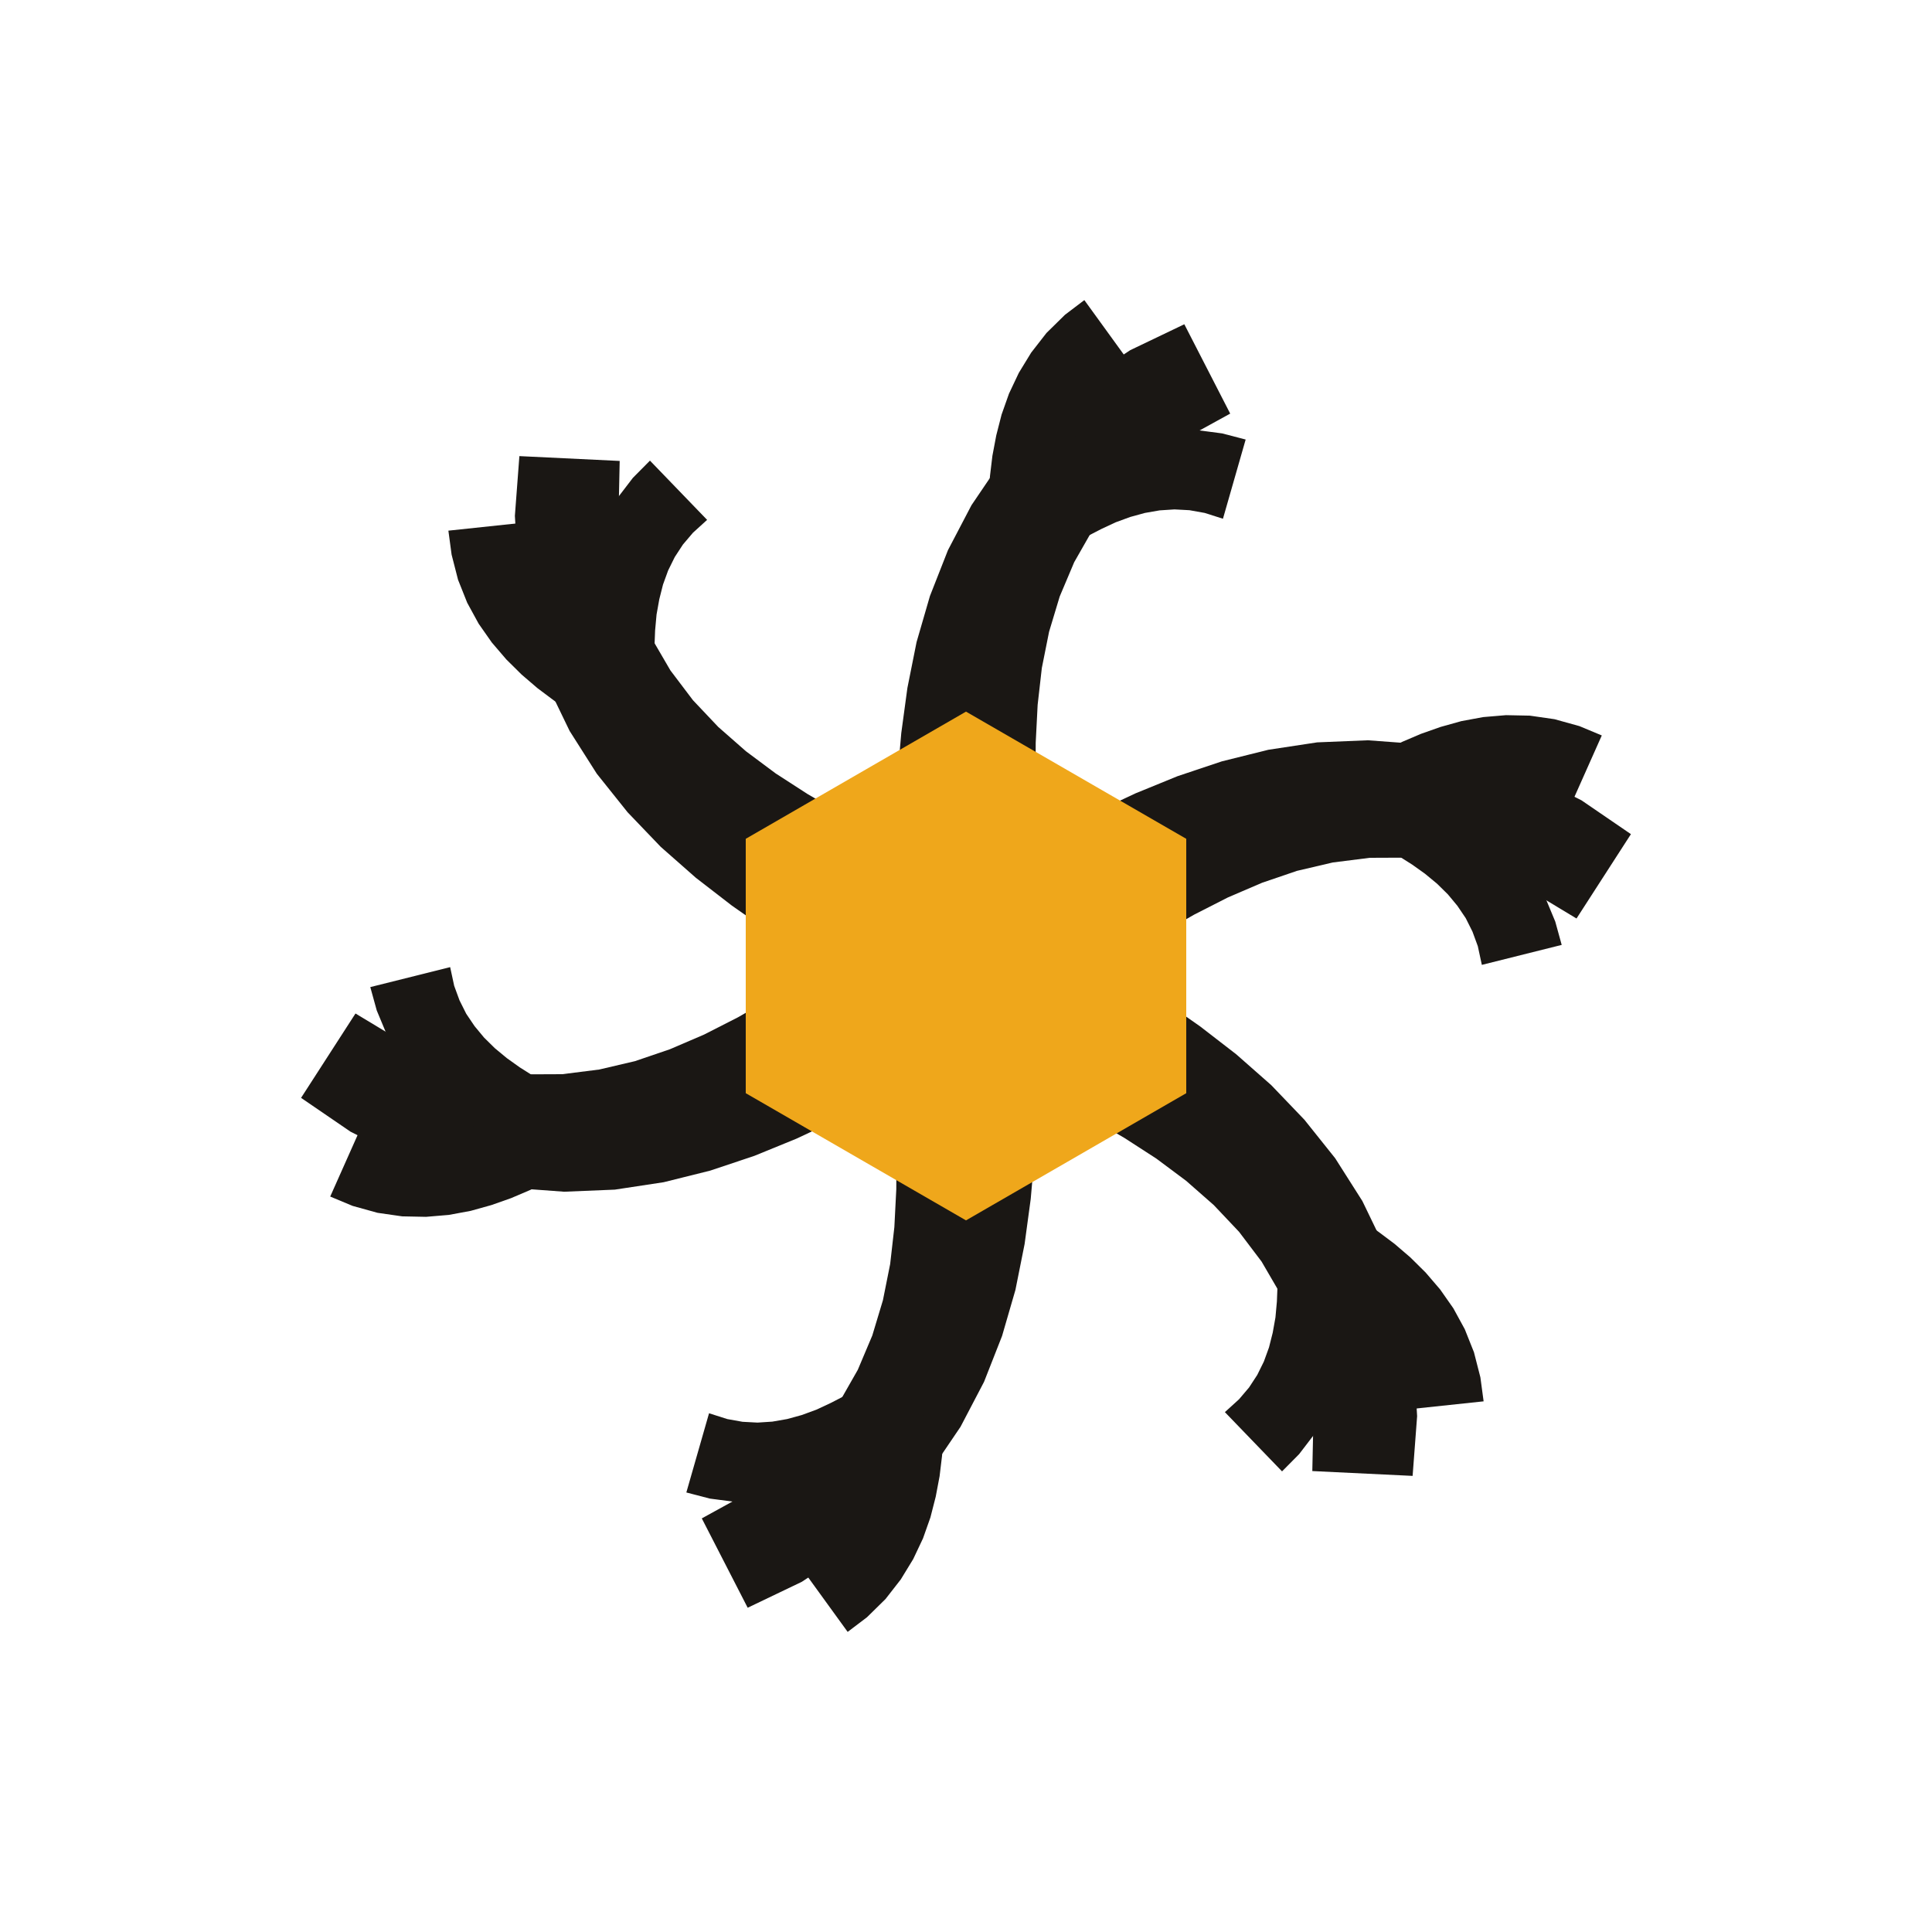
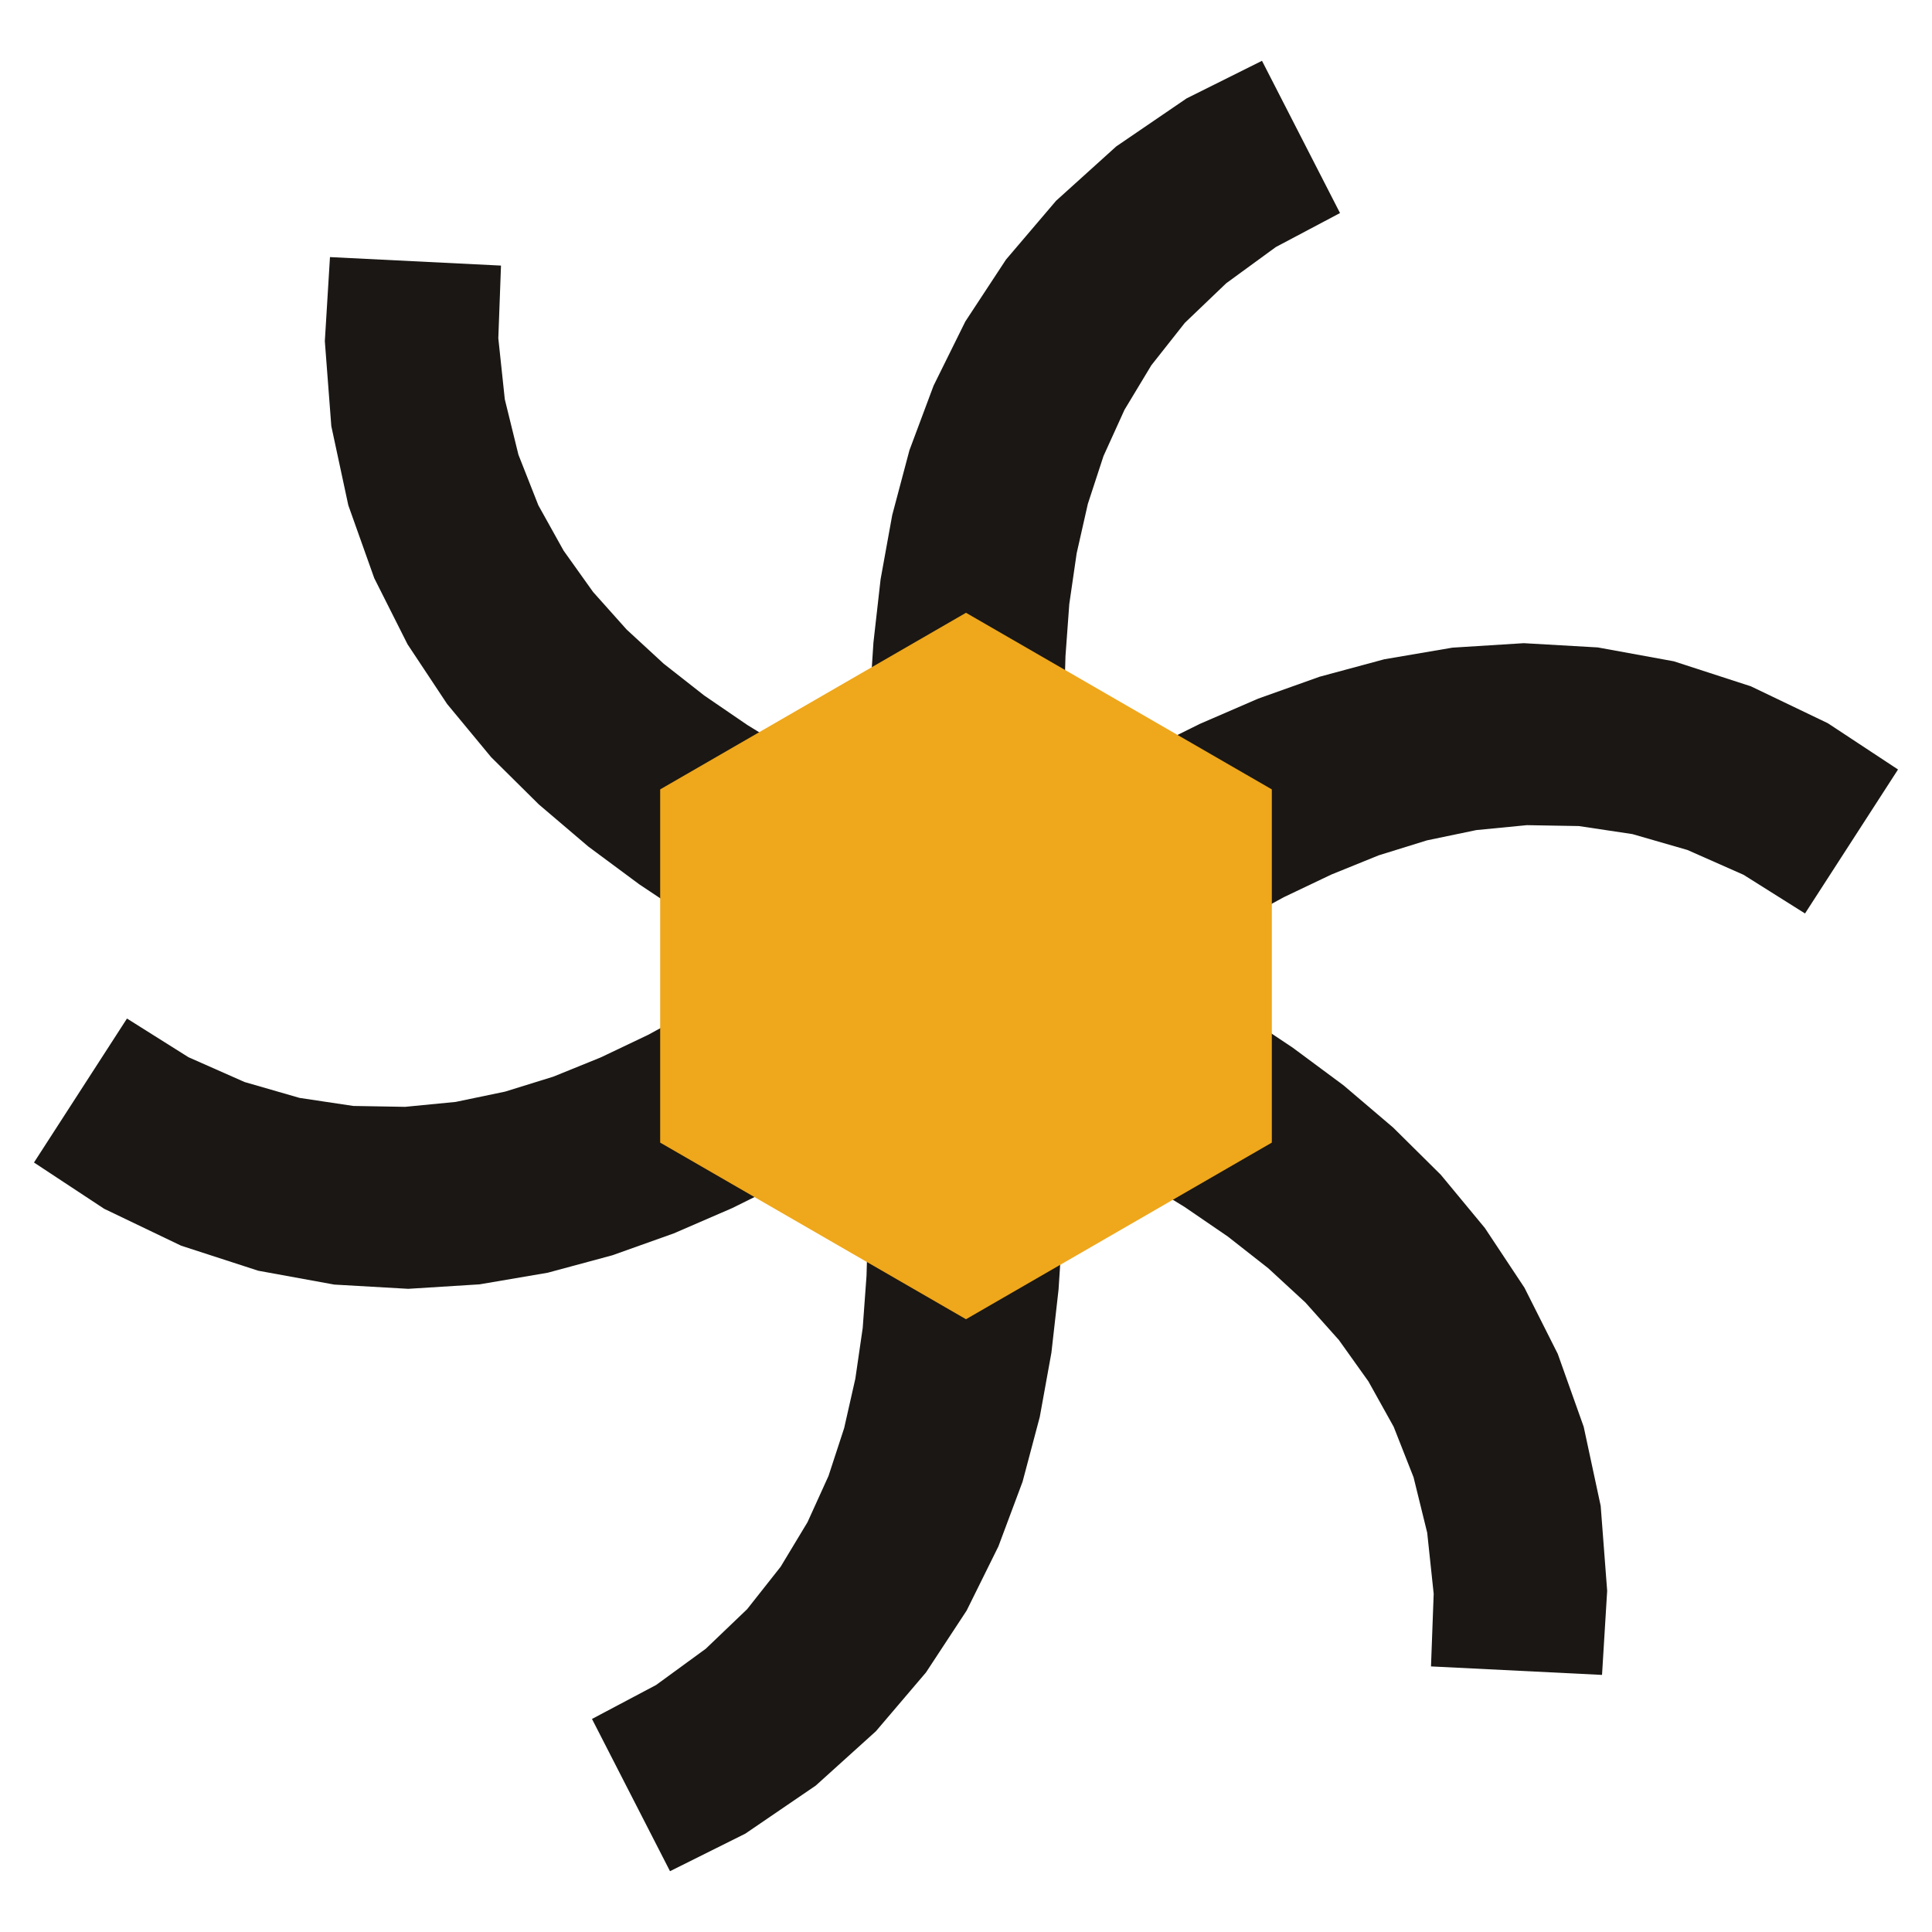
- <svg xmlns="http://www.w3.org/2000/svg" viewBox="0 0 120 120">
-   <polygon points="64.40,51.05 64.32,48.54 64.33,46.13 64.45,43.78 64.71,41.49 65.16,39.24 65.82,37.05 66.72,34.92 67.90,32.85 69.41,30.86 71.27,28.99 73.52,27.28 76.41,25.69 73.56,20.14 70.20,21.75 67.09,23.80 64.42,26.13 62.17,28.68 60.34,31.38 58.88,34.17 57.76,37.02 56.93,39.88 56.36,42.73 55.98,45.53 55.74,48.29 55.60,50.95" fill="#1a1714" />
-   <polygon points="65.66,33.38 65.76,32.26 65.88,31.18 66.02,30.13 66.20,29.13 66.43,28.16 66.72,27.24 67.08,26.37 67.52,25.55 68.04,24.79 68.65,24.08 69.37,23.44 70.35,22.78 67.35,18.64 66.15,19.55 65.00,20.68 64.05,21.90 63.28,23.16 62.67,24.45 62.21,25.75 61.88,27.04 61.64,28.31 61.49,29.56 61.39,30.77 61.33,31.96 61.29,33.11" fill="#1a1714" />
-   <polygon points="64.72,35.05 65.66,34.44 66.58,33.87 67.49,33.33 68.40,32.86 69.30,32.44 70.20,32.11 71.11,31.86 72.03,31.70 72.95,31.64 73.88,31.69 74.83,31.86 75.96,32.22 77.37,27.30 75.91,26.92 74.31,26.71 72.77,26.71 71.30,26.88 69.91,27.20 68.60,27.64 67.38,28.17 66.23,28.76 65.16,29.41 64.14,30.08 63.17,30.76 62.23,31.44" fill="#1a1714" />
-   <polygon points="69.95,59.34 72.08,58.01 74.17,56.81 76.27,55.74 78.39,54.83 80.56,54.09 82.78,53.57 85.08,53.28 87.46,53.27 89.93,53.58 92.49,54.25 95.10,55.35 97.92,57.05 101.30,51.81 98.23,49.71 94.89,48.04 91.54,46.89 88.21,46.22 84.96,45.98 81.81,46.11 78.78,46.57 75.89,47.29 73.14,48.21 70.52,49.28 68.01,50.46 65.64,51.66" fill="#1a1714" />
-   <polygon points="85.89,51.60 86.90,51.12 87.90,50.68 88.87,50.28 89.84,49.93 90.79,49.65 91.73,49.44 92.66,49.32 93.59,49.29 94.51,49.36 95.43,49.54 96.34,49.84 97.41,50.35 99.49,45.68 98.10,45.10 96.55,44.67 95.02,44.45 93.54,44.42 92.12,44.54 90.77,44.79 89.48,45.15 88.26,45.58 87.11,46.07 86.01,46.59 84.95,47.13 83.93,47.67" fill="#1a1714" />
-   <polygon points="83.96,51.61 84.96,52.12 85.92,52.63 86.84,53.15 87.71,53.70 88.51,54.27 89.26,54.89 89.93,55.55 90.52,56.26 91.04,57.03 91.46,57.87 91.79,58.77 92.04,59.93 97.00,58.69 96.60,57.24 95.98,55.75 95.22,54.41 94.33,53.23 93.36,52.18 92.33,51.27 91.26,50.47 90.17,49.78 89.07,49.17 87.98,48.62 86.91,48.12 85.85,47.65" fill="#1a1714" />
-   <polygon points="65.55,68.28 67.76,69.47 69.84,70.68 71.82,71.96 73.67,73.34 75.39,74.85 76.96,76.51 78.36,78.36 79.56,80.42 80.53,82.71 81.22,85.26 81.58,88.07 81.51,91.37 87.74,91.67 88.02,87.96 87.80,84.24 87.12,80.76 86.04,77.54 84.62,74.60 82.93,71.94 81.02,69.55 78.96,67.40 76.78,65.48 74.54,63.75 72.27,62.16 70.04,60.72" fill="#1a1714" />
-   <polygon points="80.22,78.22 81.14,78.86 82.02,79.50 82.86,80.14 83.64,80.80 84.36,81.49 85.01,82.20 85.58,82.95 86.07,83.73 86.47,84.57 86.78,85.45 86.97,86.39 87.06,87.58 92.15,87.04 91.95,85.55 91.55,83.99 90.98,82.56 90.27,81.26 89.45,80.09 88.55,79.04 87.60,78.10 86.62,77.26 85.62,76.51 84.62,75.81 83.62,75.17 82.65,74.56" fill="#1a1714" />
-   <polygon points="79.25,76.56 79.30,77.68 79.34,78.77 79.35,79.82 79.31,80.84 79.22,81.83 79.05,82.78 78.82,83.69 78.50,84.57 78.09,85.40 77.58,86.18 76.96,86.91 76.08,87.71 79.63,91.39 80.69,90.32 81.67,89.04 82.45,87.71 83.03,86.35 83.45,84.98 83.73,83.63 83.88,82.31 83.94,81.02 83.92,79.76 83.84,78.54 83.74,77.36 83.62,76.22" fill="#1a1714" />
-   <polygon points="55.60,68.95 55.68,71.46 55.67,73.87 55.55,76.22 55.29,78.51 54.84,80.76 54.18,82.95 53.28,85.08 52.10,87.15 50.59,89.14 48.73,91.01 46.48,92.72 43.59,94.31 46.44,99.86 49.80,98.25 52.91,96.20 55.58,93.87 57.83,91.32 59.66,88.62 61.12,85.83 62.24,82.98 63.07,80.12 63.64,77.27 64.02,74.47 64.26,71.71 64.40,69.05" fill="#1a1714" />
-   <polygon points="54.34,86.62 54.24,87.74 54.12,88.82 53.98,89.87 53.80,90.87 53.57,91.84 53.28,92.76 52.92,93.63 52.48,94.45 51.96,95.21 51.35,95.92 50.63,96.56 49.65,97.22 52.65,101.36 53.85,100.45 55.00,99.32 55.95,98.10 56.72,96.84 57.33,95.55 57.79,94.25 58.12,92.96 58.36,91.69 58.51,90.44 58.61,89.23 58.67,88.04 58.71,86.89" fill="#1a1714" />
-   <polygon points="55.28,84.95 54.34,85.56 53.42,86.13 52.51,86.67 51.60,87.14 50.70,87.56 49.80,87.89 48.89,88.14 47.97,88.30 47.05,88.36 46.12,88.31 45.17,88.14 44.04,87.78 42.63,92.70 44.09,93.08 45.69,93.29 47.23,93.29 48.70,93.12 50.09,92.80 51.40,92.36 52.62,91.83 53.77,91.24 54.84,90.59 55.86,89.92 56.83,89.24 57.77,88.56" fill="#1a1714" />
-   <polygon points="50.05,60.66 47.92,61.99 45.83,63.19 43.73,64.26 41.61,65.17 39.44,65.91 37.22,66.43 34.92,66.72 32.54,66.73 30.07,66.42 27.51,65.75 24.90,64.65 22.08,62.95 18.70,68.19 21.77,70.29 25.11,71.96 28.46,73.11 31.79,73.78 35.04,74.02 38.19,73.89 41.22,73.43 44.11,72.71 46.86,71.79 49.48,70.72 51.99,69.54 54.36,68.34" fill="#1a1714" />
-   <polygon points="34.11,68.40 33.10,68.88 32.10,69.32 31.13,69.72 30.16,70.07 29.21,70.35 28.27,70.56 27.34,70.68 26.41,70.71 25.49,70.64 24.57,70.46 23.66,70.16 22.59,69.65 20.51,74.32 21.90,74.90 23.45,75.33 24.98,75.55 26.46,75.58 27.88,75.46 29.23,75.21 30.52,74.85 31.74,74.42 32.89,73.93 33.99,73.41 35.05,72.87 36.07,72.33" fill="#1a1714" />
-   <polygon points="36.04,68.39 35.04,67.88 34.08,67.37 33.16,66.85 32.29,66.30 31.49,65.73 30.74,65.11 30.07,64.45 29.48,63.74 28.96,62.97 28.54,62.13 28.21,61.23 27.96,60.07 23.00,61.31 23.40,62.76 24.02,64.25 24.78,65.59 25.67,66.77 26.64,67.82 27.67,68.73 28.74,69.53 29.83,70.22 30.93,70.83 32.02,71.38 33.09,71.88 34.15,72.35" fill="#1a1714" />
-   <polygon points="54.45,51.72 52.24,50.53 50.16,49.32 48.18,48.04 46.33,46.66 44.61,45.15 43.04,43.49 41.64,41.64 40.44,39.58 39.47,37.29 38.78,34.74 38.42,31.93 38.49,28.63 32.26,28.33 31.98,32.04 32.20,35.76 32.88,39.24 33.96,42.46 35.38,45.40 37.07,48.06 38.98,50.45 41.04,52.60 43.22,54.52 45.46,56.25 47.73,57.84 49.96,59.28" fill="#1a1714" />
-   <polygon points="39.78,41.78 38.86,41.14 37.98,40.50 37.14,39.86 36.36,39.20 35.64,38.51 34.99,37.80 34.42,37.05 33.93,36.27 33.53,35.43 33.22,34.55 33.03,33.61 32.94,32.42 27.85,32.96 28.05,34.45 28.45,36.01 29.02,37.44 29.73,38.74 30.55,39.91 31.45,40.96 32.40,41.90 33.38,42.74 34.38,43.49 35.38,44.19 36.38,44.83 37.35,45.44" fill="#1a1714" />
-   <polygon points="40.75,43.44 40.70,42.32 40.66,41.23 40.65,40.18 40.69,39.16 40.78,38.17 40.95,37.22 41.18,36.31 41.50,35.43 41.91,34.60 42.42,33.82 43.04,33.09 43.92,32.29 40.37,28.61 39.31,29.68 38.33,30.96 37.55,32.29 36.97,33.65 36.55,35.02 36.27,36.37 36.12,37.69 36.06,38.98 36.08,40.24 36.16,41.46 36.26,42.64 36.38,43.78" fill="#1a1714" />
+ <svg xmlns="http://www.w3.org/2000/svg" viewBox="16.79 16.79 86.42 86.42">
+   <polygon points="64.40,51.05 64.38,48.54 64.45,46.14 64.62,43.81 64.95,41.54 65.45,39.33 66.15,37.19 67.09,35.12 68.29,33.13 69.79,31.23 71.64,29.46 73.86,27.84 76.73,26.32 73.24,19.51 69.87,21.19 66.72,23.34 64.03,25.77 61.79,28.40 59.97,31.17 58.55,34.04 57.47,36.93 56.70,39.83 56.18,42.70 55.86,45.53 55.68,48.29 55.60,50.95" fill="#1a1714" />
+   <polygon points="69.95,59.34 72.11,58.07 74.22,56.92 76.34,55.91 78.46,55.05 80.62,54.38 82.83,53.92 85.09,53.70 87.41,53.74 89.81,54.10 92.27,54.81 94.78,55.92 97.53,57.65 101.69,51.21 98.55,49.14 95.11,47.49 91.66,46.37 88.26,45.75 84.95,45.56 81.76,45.76 78.71,46.28 75.82,47.06 73.07,48.04 70.46,49.17 67.98,50.40 65.64,51.66" fill="#1a1714" />
+   <polygon points="65.55,68.28 67.73,69.52 69.78,70.78 71.71,72.10 73.52,73.52 75.18,75.05 76.68,76.73 78.00,78.58 79.13,80.61 80.02,82.87 80.63,85.35 80.92,88.08 80.80,91.33 88.45,91.71 88.68,87.95 88.39,84.15 87.63,80.61 86.47,77.35 84.98,74.39 83.21,71.72 81.24,69.34 79.11,67.23 76.89,65.34 74.61,63.65 72.30,62.11 70.04,60.72" fill="#1a1714" />
+   <polygon points="55.60,68.95 55.62,71.46 55.55,73.86 55.38,76.19 55.05,78.46 54.55,80.67 53.85,82.81 52.91,84.88 51.71,86.87 50.21,88.77 48.36,90.54 46.14,92.16 43.27,93.68 46.76,100.49 50.13,98.81 53.28,96.66 55.97,94.23 58.21,91.60 60.03,88.83 61.45,85.96 62.53,83.07 63.30,80.17 63.82,77.30 64.14,74.47 64.32,71.71 64.40,69.05" fill="#1a1714" />
+   <polygon points="50.05,60.66 47.89,61.93 45.78,63.08 43.66,64.09 41.54,64.95 39.38,65.62 37.17,66.08 34.91,66.30 32.59,66.26 30.19,65.90 27.73,65.19 25.22,64.08 22.47,62.35 18.31,68.79 21.45,70.86 24.89,72.51 28.34,73.63 31.74,74.25 35.05,74.44 38.24,74.24 41.29,73.72 44.18,72.94 46.93,71.96 49.54,70.83 52.02,69.60 54.36,68.34" fill="#1a1714" />
+   <polygon points="54.45,51.72 52.27,50.48 50.22,49.22 48.29,47.90 46.48,46.48 44.82,44.95 43.32,43.27 42.00,41.42 40.87,39.39 39.98,37.13 39.37,34.65 39.08,31.92 39.20,28.67 31.55,28.29 31.32,32.05 31.61,35.85 32.37,39.39 33.53,42.65 35.02,45.61 36.79,48.28 38.76,50.66 40.89,52.77 43.11,54.66 45.39,56.35 47.70,57.89 49.96,59.28" fill="#1a1714" />
  <polygon points="60.00,44.20 73.68,52.10 73.68,67.90 60.00,75.80 46.32,67.90 46.32,52.10" fill="#EFA71B" />
</svg>
